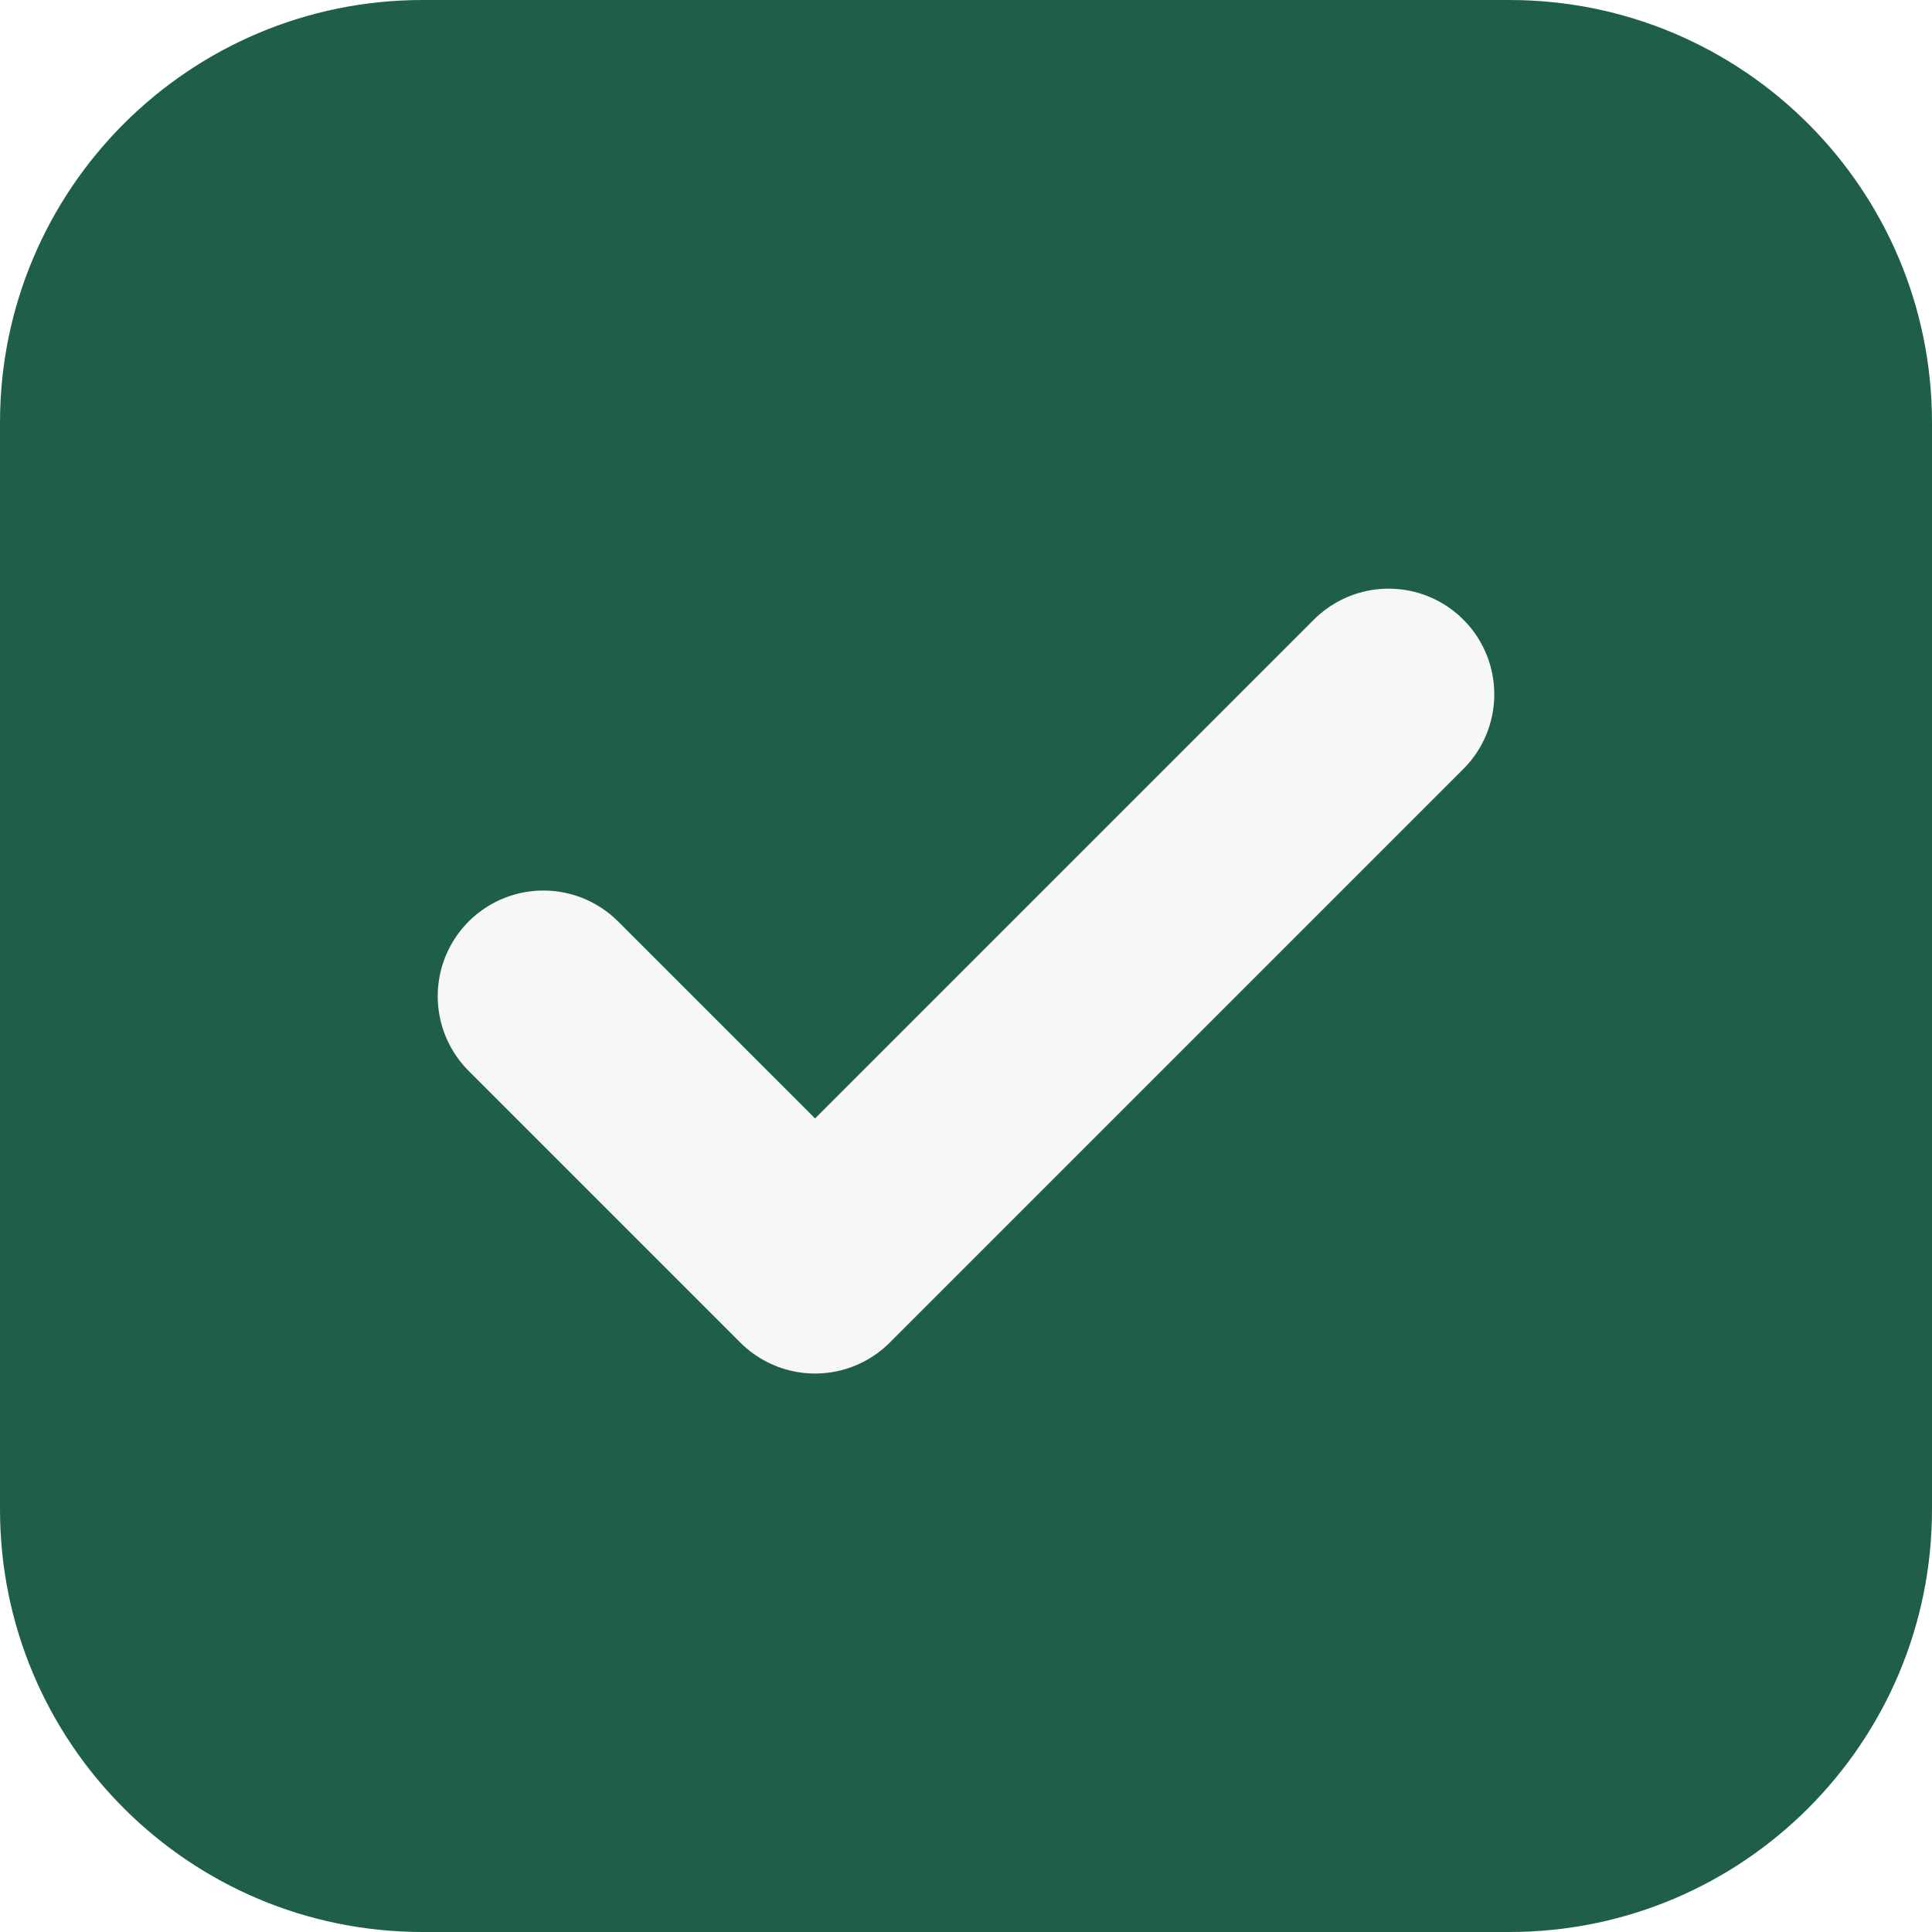
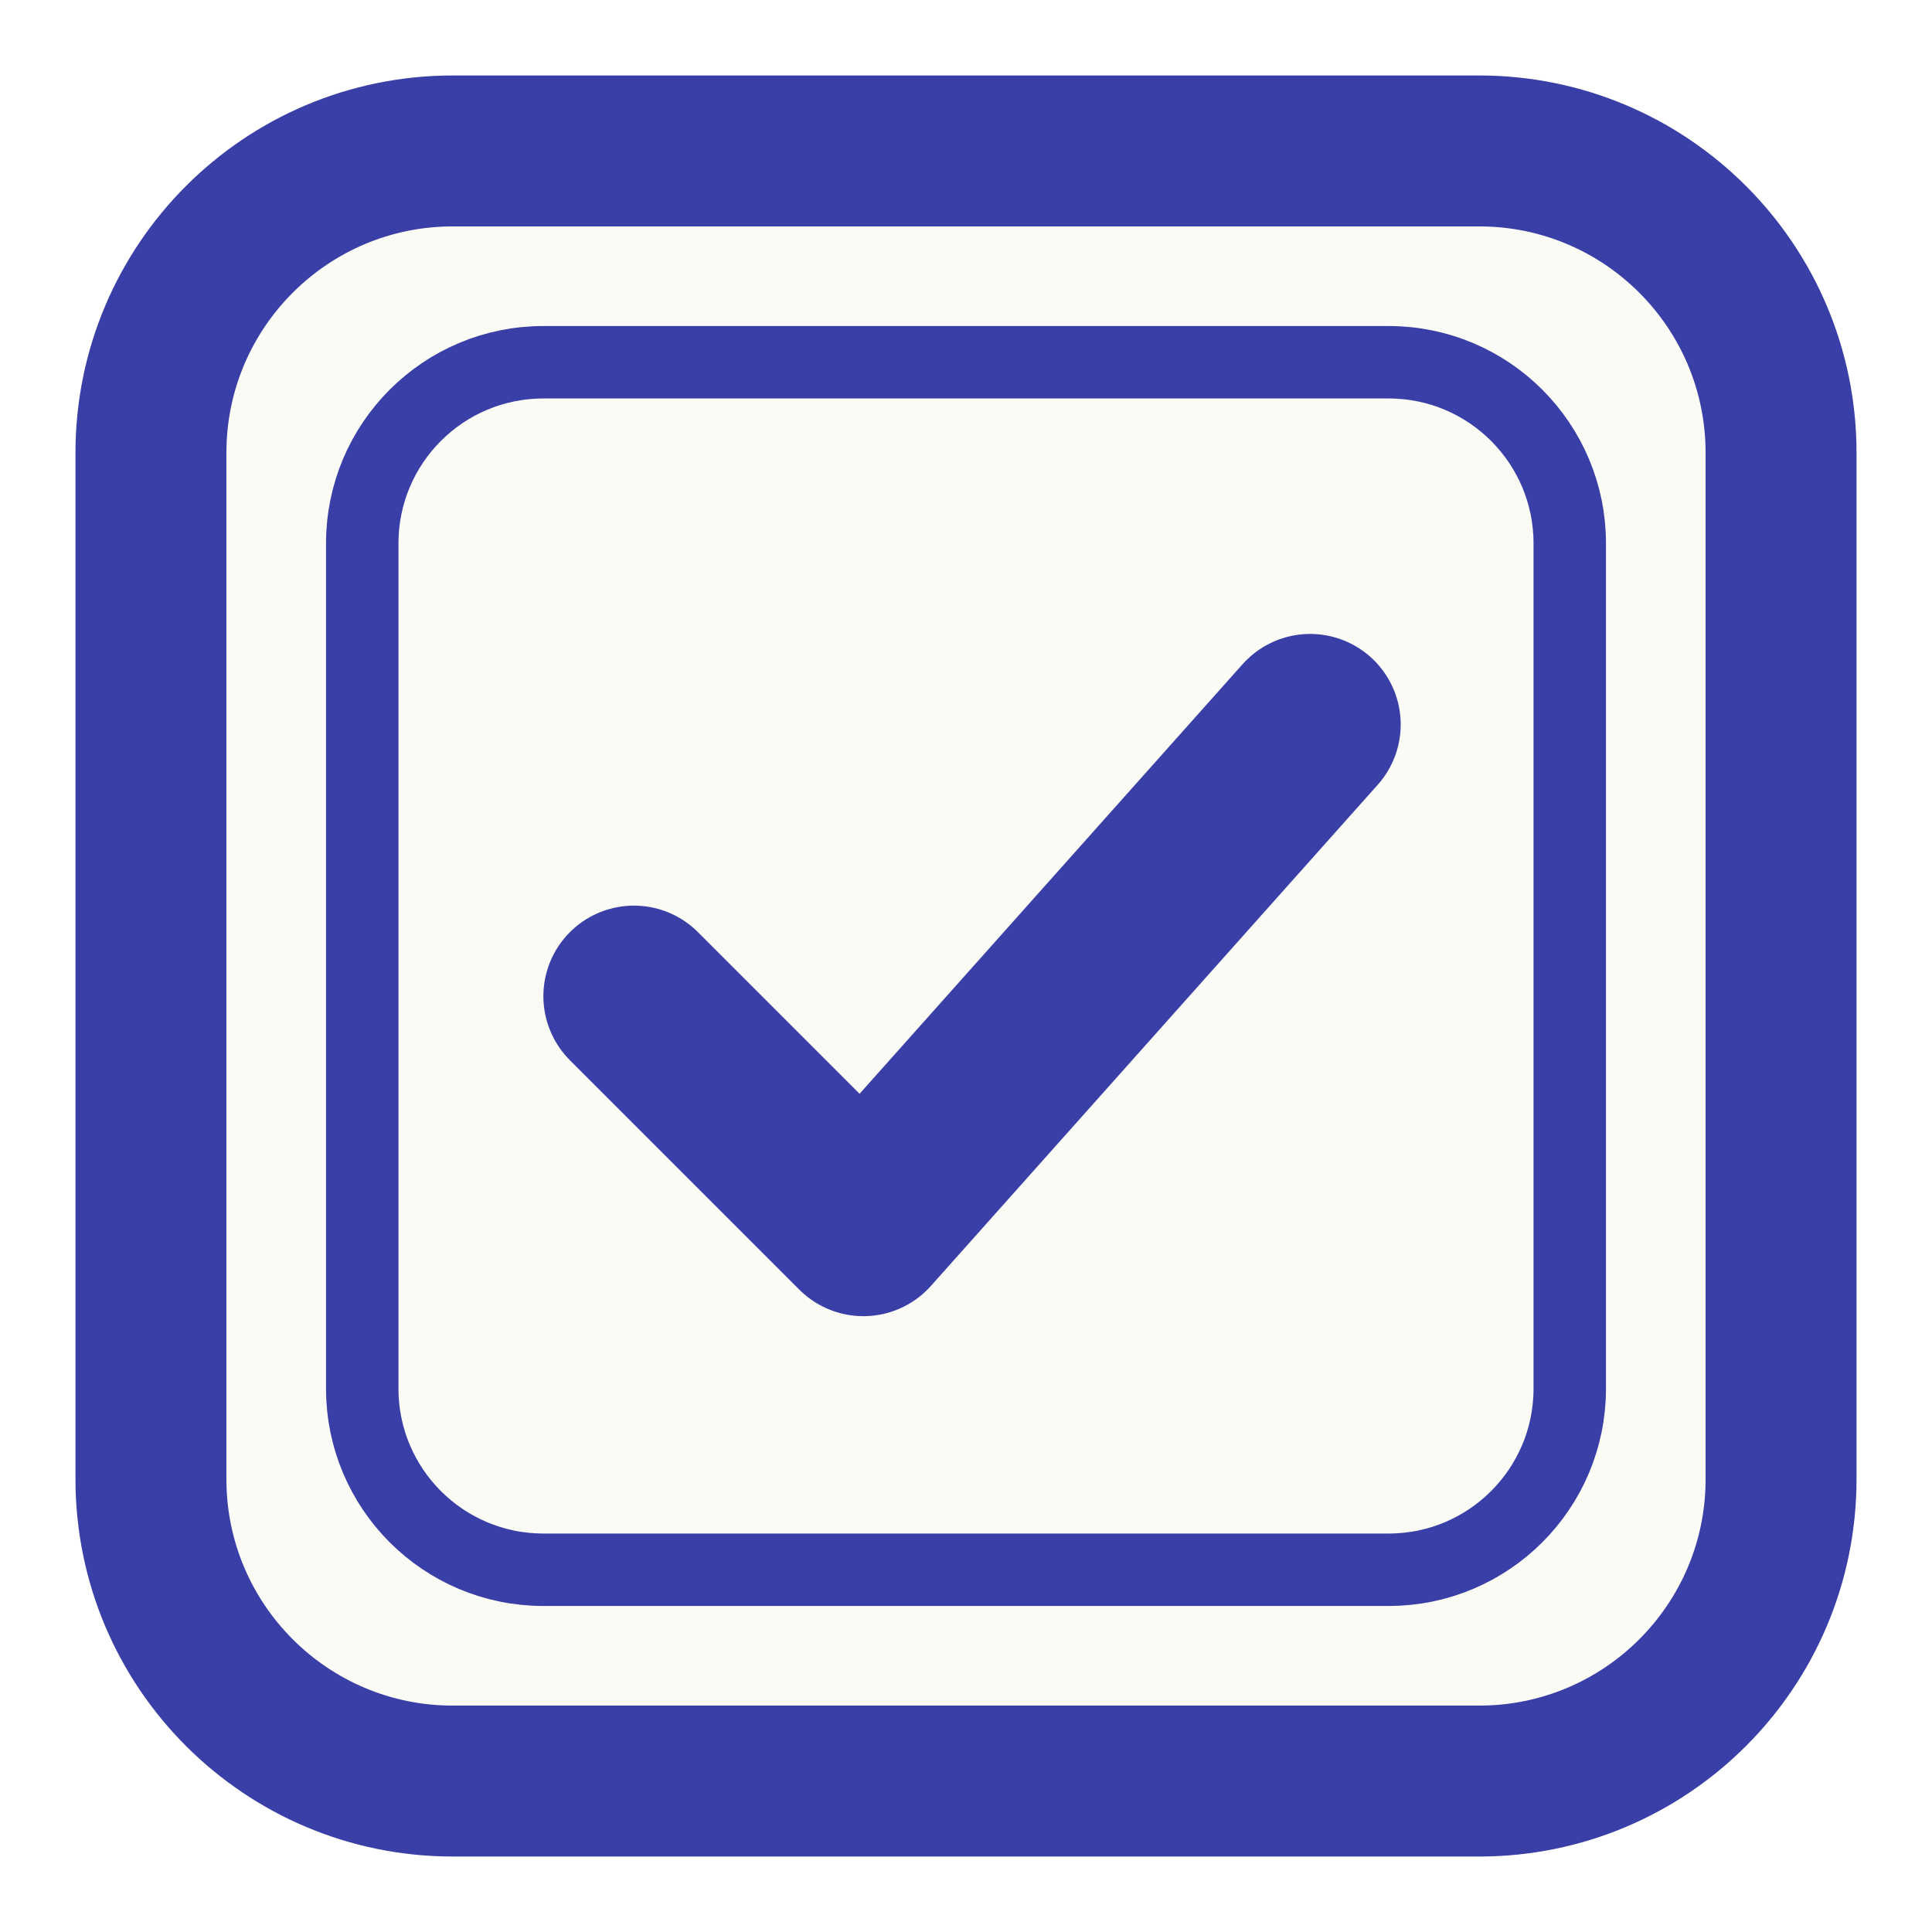
<svg xmlns="http://www.w3.org/2000/svg" viewBox="0 0 32 32">
-   <rect width="32" height="32" rx="7" fill="#1f5f4a" />
-   <path d="M9 16.5l4.5 4.5L23 11.5" fill="none" stroke="#f7f7f5" stroke-width="3.5" stroke-linecap="round" stroke-linejoin="round" />
+   <rect x="2.5" y="2.5" width="27" height="27" rx="5" fill="#fbfbf6" stroke="#3a3fa8" stroke-width="2.5" />
+   <rect x="6" y="6" width="20" height="20" rx="3" fill="none" stroke="#3a3fa8" stroke-width="1.2" />
+   <path d="M10.5 16.5l3.8 3.8 7.4-8.3" fill="none" stroke="#3a3fa8" stroke-width="3" stroke-linecap="round" stroke-linejoin="round" />
</svg>
